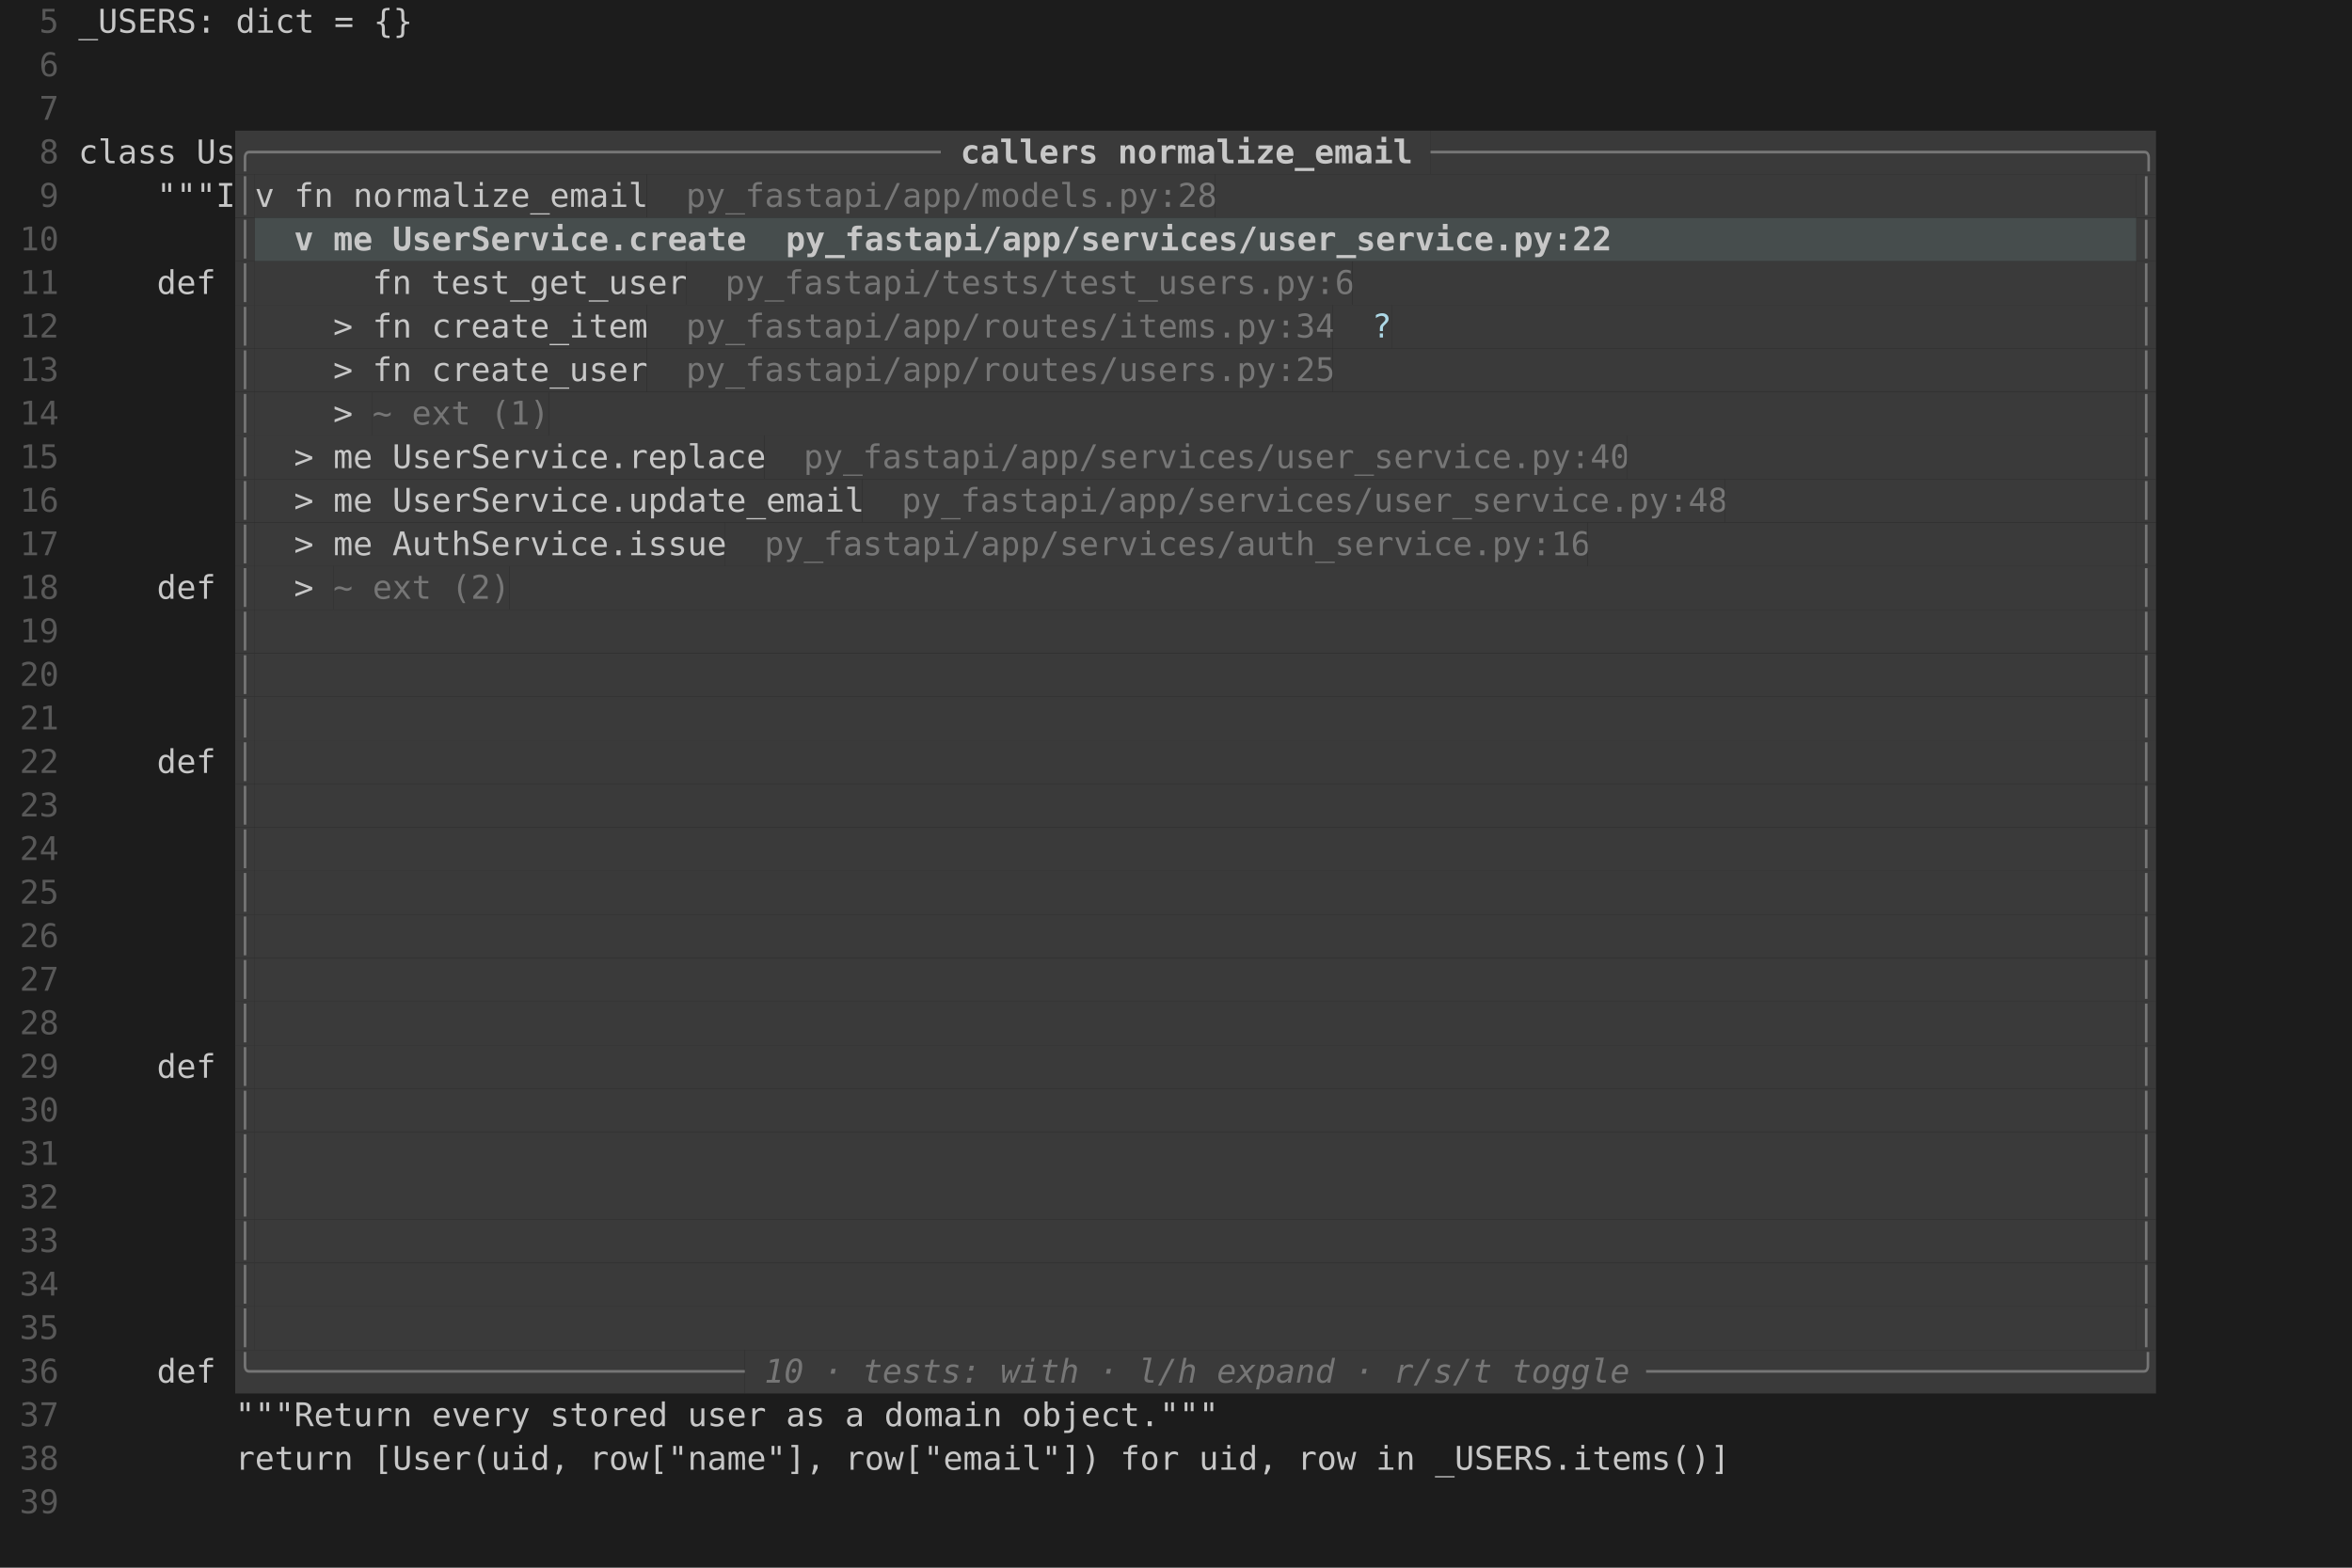
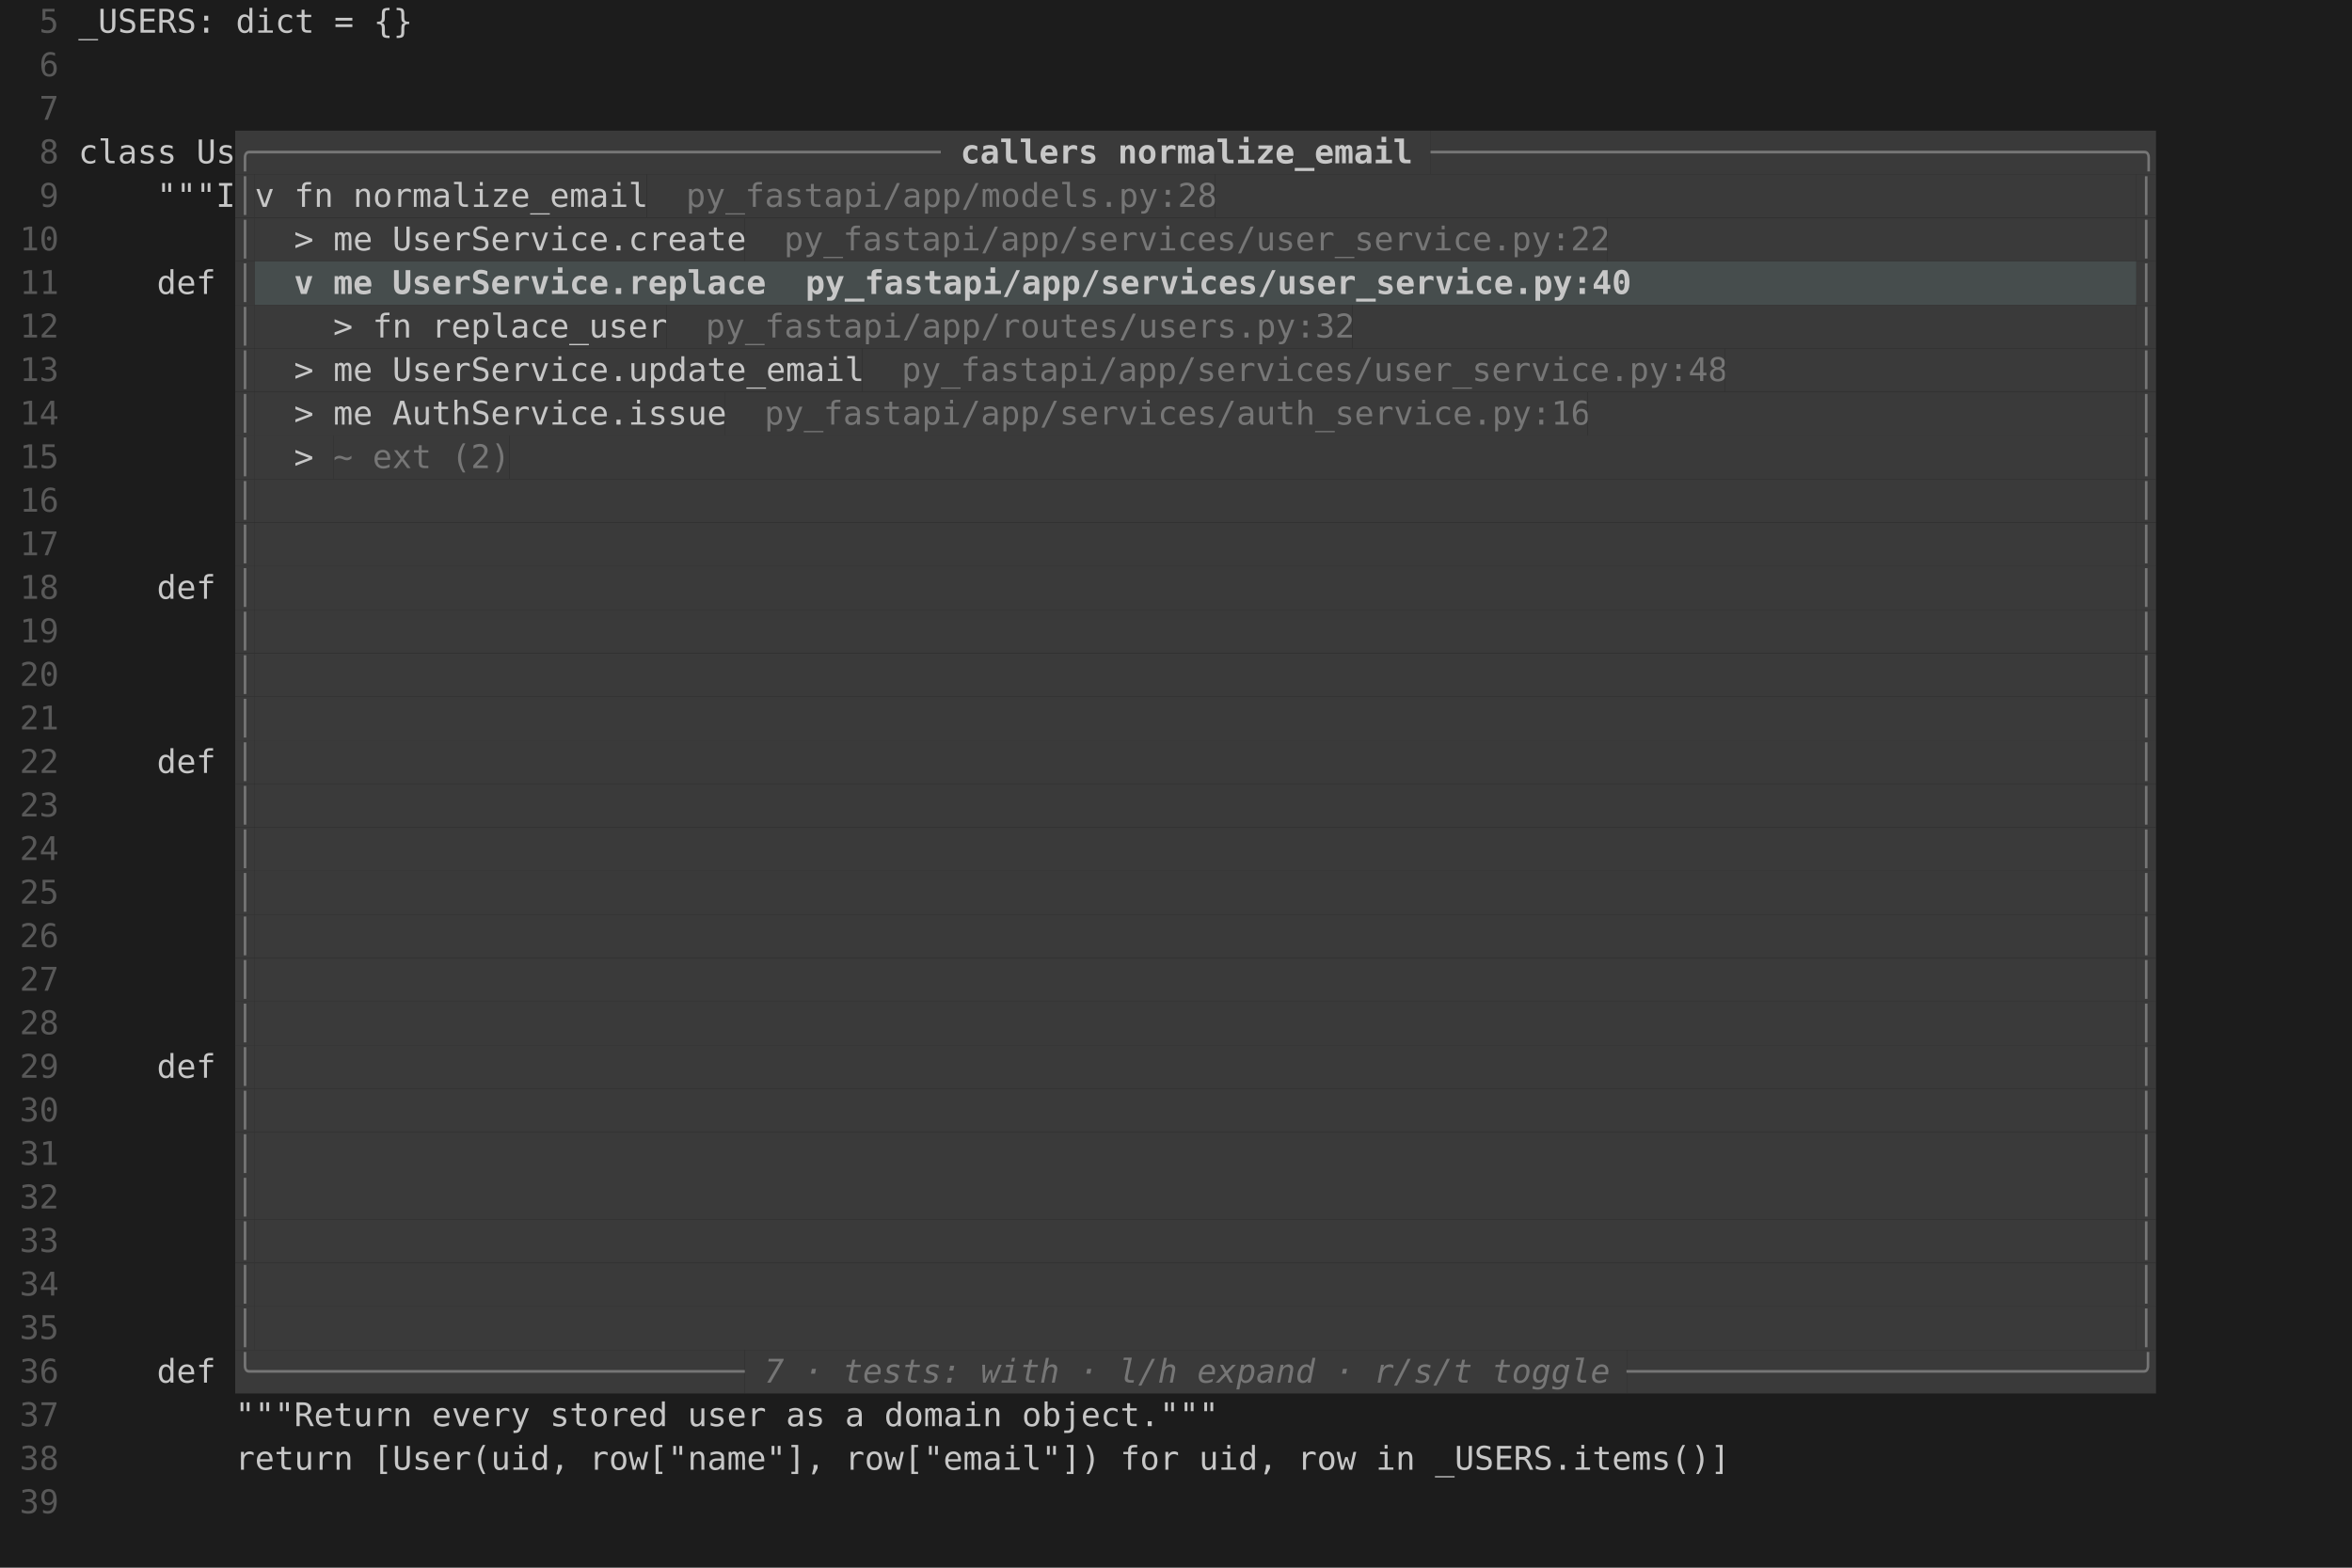
<svg xmlns="http://www.w3.org/2000/svg" viewBox="0 0 1080 720" width="1080" height="720" font-family="ui-monospace, SFMono-Regular, Menlo, Consolas, 'DejaVu Sans Mono', monospace" font-size="15">
  <rect width="1080" height="720" fill="#1c1c1c" />
  <text x="18" y="15" fill="#585858">5</text>
  <text x="36 45 54 63 72 81 90 99 108 117 126 135 144 153 162 171 180" y="15" fill="#c7c7c7">_USERS: dict = {}</text>
  <text x="18" y="35" fill="#585858">6</text>
  <text x="18" y="55" fill="#585858">7</text>
  <text x="18" y="75" fill="#585858">8</text>
  <text x="36 45 54 63 72 81 90 99" y="75" fill="#c7c7c7">class Us</text>
  <rect x="108" y="60" width="324" height="20" fill="#3a3a3a" />
  <text x="108 117 126 135 144 153 162 171 180 189 198 207 216 225 234 243 252 261 270 279 288 297 306 315 324 333 342 351 360 369 378 387 396 405 414 423" y="75" fill="#767676">╭───────────────────────────────────</text>
  <rect x="432" y="60" width="225" height="20" fill="#3a3a3a" />
  <text x="441 450 459 468 477 486 495 504 513 522 531 540 549 558 567 576 585 594 603 612 621 630 639" y="75" fill="#c7c7c7" font-weight="bold">callers normalize_email</text>
  <rect x="657" y="60" width="333" height="20" fill="#3a3a3a" />
  <text x="657 666 675 684 693 702 711 720 729 738 747 756 765 774 783 792 801 810 819 828 837 846 855 864 873 882 891 900 909 918 927 936 945 954 963 972 981" y="75" fill="#767676">────────────────────────────────────╮</text>
  <text x="18" y="95" fill="#585858">9</text>
  <text x="72 81 90 99" y="95" fill="#c7c7c7">"""I</text>
  <rect x="108" y="80" width="9" height="20" fill="#3a3a3a" />
  <text x="108" y="95" fill="#767676">│</text>
  <rect x="117" y="80" width="180" height="20" fill="#3a3a3a" />
  <text x="117 126 135 144 153 162 171 180 189 198 207 216 225 234 243 252 261 270 279 288" y="95" fill="#c7c7c7">v fn normalize_email</text>
  <rect x="297" y="80" width="261" height="20" fill="#3a3a3a" />
  <text x="315 324 333 342 351 360 369 378 387 396 405 414 423 432 441 450 459 468 477 486 495 504 513 522 531 540 549" y="95" fill="#767676">py_fastapi/app/models.py:28</text>
  <rect x="558" y="80" width="423" height="20" fill="#3a3a3a" />
  <rect x="981" y="80" width="9" height="20" fill="#3a3a3a" />
  <text x="981" y="95" fill="#767676">│</text>
  <text x="9 18" y="115" fill="#585858">10</text>
  <rect x="108" y="100" width="9" height="20" fill="#3a3a3a" />
  <text x="108" y="115" fill="#767676">│</text>
-   <rect x="117" y="100" width="864" height="20" fill="#464d4d" />
-   <text x="135 144 153 162 171 180 189 198 207 216 225 234 243 252 261 270 279 288 297 306 315 324 333 342 351 360 369 378 387 396 405 414 423 432 441 450 459 468 477 486 495 504 513 522 531 540 549 558 567 576 585 594 603 612 621 630 639 648 657 666 675 684 693 702 711 720 729" y="115" fill="#c7c7c7" font-weight="bold">v me UserService.create  py_fastapi/app/services/user_service.py:22</text>
+   <rect x="117" y="100" width="225" height="20" fill="#3a3a3a" />
+   <text x="135 144 153 162 171 180 189 198 207 216 225 234 243 252 261 270 279 288 297 306 315 324 333" y="115" fill="#c7c7c7">&gt; me UserService.create</text>
+   <rect x="342" y="100" width="396" height="20" fill="#3a3a3a" />
+   <text x="360 369 378 387 396 405 414 423 432 441 450 459 468 477 486 495 504 513 522 531 540 549 558 567 576 585 594 603 612 621 630 639 648 657 666 675 684 693 702 711 720 729" y="115" fill="#767676">py_fastapi/app/services/user_service.py:22</text>
+   <rect x="738" y="100" width="243" height="20" fill="#3a3a3a" />
  <rect x="981" y="100" width="9" height="20" fill="#3a3a3a" />
  <text x="981" y="115" fill="#767676">│</text>
  <text x="9 18" y="135" fill="#585858">11</text>
  <text x="72 81 90" y="135" fill="#c7c7c7">def</text>
  <rect x="108" y="120" width="9" height="20" fill="#3a3a3a" />
  <text x="108" y="135" fill="#767676">│</text>
-   <rect x="117" y="120" width="198" height="20" fill="#3a3a3a" />
-   <text x="171 180 189 198 207 216 225 234 243 252 261 270 279 288 297 306" y="135" fill="#c7c7c7">fn test_get_user</text>
-   <rect x="315" y="120" width="306" height="20" fill="#3a3a3a" />
-   <text x="333 342 351 360 369 378 387 396 405 414 423 432 441 450 459 468 477 486 495 504 513 522 531 540 549 558 567 576 585 594 603 612" y="135" fill="#767676">py_fastapi/tests/test_users.py:6</text>
-   <rect x="621" y="120" width="360" height="20" fill="#3a3a3a" />
+   <rect x="117" y="120" width="864" height="20" fill="#464d4d" />
+   <text x="135 144 153 162 171 180 189 198 207 216 225 234 243 252 261 270 279 288 297 306 315 324 333 342 351 360 369 378 387 396 405 414 423 432 441 450 459 468 477 486 495 504 513 522 531 540 549 558 567 576 585 594 603 612 621 630 639 648 657 666 675 684 693 702 711 720 729 738" y="135" fill="#c7c7c7" font-weight="bold">v me UserService.replace  py_fastapi/app/services/user_service.py:40</text>
  <rect x="981" y="120" width="9" height="20" fill="#3a3a3a" />
  <text x="981" y="135" fill="#767676">│</text>
  <text x="9 18" y="155" fill="#585858">12</text>
  <rect x="108" y="140" width="9" height="20" fill="#3a3a3a" />
  <text x="108" y="155" fill="#767676">│</text>
-   <rect x="117" y="140" width="180" height="20" fill="#3a3a3a" />
-   <text x="153 162 171 180 189 198 207 216 225 234 243 252 261 270 279 288" y="155" fill="#c7c7c7">&gt; fn create_item</text>
-   <rect x="297" y="140" width="315" height="20" fill="#3a3a3a" />
-   <text x="315 324 333 342 351 360 369 378 387 396 405 414 423 432 441 450 459 468 477 486 495 504 513 522 531 540 549 558 567 576 585 594 603" y="155" fill="#767676">py_fastapi/app/routes/items.py:34</text>
-   <rect x="612" y="140" width="27" height="20" fill="#3a3a3a" />
-   <text x="630" y="155" fill="#add8e6">?</text>
-   <rect x="639" y="140" width="342" height="20" fill="#3a3a3a" />
+   <rect x="117" y="140" width="189" height="20" fill="#3a3a3a" />
+   <text x="153 162 171 180 189 198 207 216 225 234 243 252 261 270 279 288 297" y="155" fill="#c7c7c7">&gt; fn replace_user</text>
+   <rect x="306" y="140" width="315" height="20" fill="#3a3a3a" />
+   <text x="324 333 342 351 360 369 378 387 396 405 414 423 432 441 450 459 468 477 486 495 504 513 522 531 540 549 558 567 576 585 594 603 612" y="155" fill="#767676">py_fastapi/app/routes/users.py:32</text>
+   <rect x="621" y="140" width="360" height="20" fill="#3a3a3a" />
  <rect x="981" y="140" width="9" height="20" fill="#3a3a3a" />
  <text x="981" y="155" fill="#767676">│</text>
  <text x="9 18" y="175" fill="#585858">13</text>
  <rect x="108" y="160" width="9" height="20" fill="#3a3a3a" />
  <text x="108" y="175" fill="#767676">│</text>
-   <rect x="117" y="160" width="180" height="20" fill="#3a3a3a" />
-   <text x="153 162 171 180 189 198 207 216 225 234 243 252 261 270 279 288" y="175" fill="#c7c7c7">&gt; fn create_user</text>
-   <rect x="297" y="160" width="315" height="20" fill="#3a3a3a" />
-   <text x="315 324 333 342 351 360 369 378 387 396 405 414 423 432 441 450 459 468 477 486 495 504 513 522 531 540 549 558 567 576 585 594 603" y="175" fill="#767676">py_fastapi/app/routes/users.py:25</text>
-   <rect x="612" y="160" width="369" height="20" fill="#3a3a3a" />
+   <rect x="117" y="160" width="279" height="20" fill="#3a3a3a" />
+   <text x="135 144 153 162 171 180 189 198 207 216 225 234 243 252 261 270 279 288 297 306 315 324 333 342 351 360 369 378 387" y="175" fill="#c7c7c7">&gt; me UserService.update_email</text>
+   <rect x="396" y="160" width="396" height="20" fill="#3a3a3a" />
+   <text x="414 423 432 441 450 459 468 477 486 495 504 513 522 531 540 549 558 567 576 585 594 603 612 621 630 639 648 657 666 675 684 693 702 711 720 729 738 747 756 765 774 783" y="175" fill="#767676">py_fastapi/app/services/user_service.py:48</text>
+   <rect x="792" y="160" width="189" height="20" fill="#3a3a3a" />
  <rect x="981" y="160" width="9" height="20" fill="#3a3a3a" />
  <text x="981" y="175" fill="#767676">│</text>
  <text x="9 18" y="195" fill="#585858">14</text>
  <rect x="108" y="180" width="9" height="20" fill="#3a3a3a" />
  <text x="108" y="195" fill="#767676">│</text>
-   <rect x="117" y="180" width="54" height="20" fill="#3a3a3a" />
-   <text x="153" y="195" fill="#c7c7c7">&gt;</text>
-   <rect x="171" y="180" width="81" height="20" fill="#3a3a3a" />
-   <text x="171 180 189 198 207 216 225 234 243" y="195" fill="#767676">~ ext (1)</text>
-   <rect x="252" y="180" width="729" height="20" fill="#3a3a3a" />
+   <rect x="117" y="180" width="216" height="20" fill="#3a3a3a" />
+   <text x="135 144 153 162 171 180 189 198 207 216 225 234 243 252 261 270 279 288 297 306 315 324" y="195" fill="#c7c7c7">&gt; me AuthService.issue</text>
+   <rect x="333" y="180" width="396" height="20" fill="#3a3a3a" />
+   <text x="351 360 369 378 387 396 405 414 423 432 441 450 459 468 477 486 495 504 513 522 531 540 549 558 567 576 585 594 603 612 621 630 639 648 657 666 675 684 693 702 711 720" y="195" fill="#767676">py_fastapi/app/services/auth_service.py:16</text>
+   <rect x="729" y="180" width="252" height="20" fill="#3a3a3a" />
  <rect x="981" y="180" width="9" height="20" fill="#3a3a3a" />
  <text x="981" y="195" fill="#767676">│</text>
  <text x="9 18" y="215" fill="#585858">15</text>
  <rect x="108" y="200" width="9" height="20" fill="#3a3a3a" />
  <text x="108" y="215" fill="#767676">│</text>
-   <rect x="117" y="200" width="234" height="20" fill="#3a3a3a" />
-   <text x="135 144 153 162 171 180 189 198 207 216 225 234 243 252 261 270 279 288 297 306 315 324 333 342" y="215" fill="#c7c7c7">&gt; me UserService.replace</text>
-   <rect x="351" y="200" width="396" height="20" fill="#3a3a3a" />
-   <text x="369 378 387 396 405 414 423 432 441 450 459 468 477 486 495 504 513 522 531 540 549 558 567 576 585 594 603 612 621 630 639 648 657 666 675 684 693 702 711 720 729 738" y="215" fill="#767676">py_fastapi/app/services/user_service.py:40</text>
-   <rect x="747" y="200" width="234" height="20" fill="#3a3a3a" />
+   <rect x="117" y="200" width="36" height="20" fill="#3a3a3a" />
+   <text x="135" y="215" fill="#c7c7c7">&gt;</text>
+   <rect x="153" y="200" width="81" height="20" fill="#3a3a3a" />
+   <text x="153 162 171 180 189 198 207 216 225" y="215" fill="#767676">~ ext (2)</text>
+   <rect x="234" y="200" width="747" height="20" fill="#3a3a3a" />
  <rect x="981" y="200" width="9" height="20" fill="#3a3a3a" />
  <text x="981" y="215" fill="#767676">│</text>
  <text x="9 18" y="235" fill="#585858">16</text>
  <rect x="108" y="220" width="9" height="20" fill="#3a3a3a" />
  <text x="108" y="235" fill="#767676">│</text>
-   <rect x="117" y="220" width="279" height="20" fill="#3a3a3a" />
-   <text x="135 144 153 162 171 180 189 198 207 216 225 234 243 252 261 270 279 288 297 306 315 324 333 342 351 360 369 378 387" y="235" fill="#c7c7c7">&gt; me UserService.update_email</text>
-   <rect x="396" y="220" width="396" height="20" fill="#3a3a3a" />
-   <text x="414 423 432 441 450 459 468 477 486 495 504 513 522 531 540 549 558 567 576 585 594 603 612 621 630 639 648 657 666 675 684 693 702 711 720 729 738 747 756 765 774 783" y="235" fill="#767676">py_fastapi/app/services/user_service.py:48</text>
-   <rect x="792" y="220" width="189" height="20" fill="#3a3a3a" />
+   <rect x="117" y="220" width="864" height="20" fill="#3a3a3a" />
  <rect x="981" y="220" width="9" height="20" fill="#3a3a3a" />
  <text x="981" y="235" fill="#767676">│</text>
  <text x="9 18" y="255" fill="#585858">17</text>
  <rect x="108" y="240" width="9" height="20" fill="#3a3a3a" />
  <text x="108" y="255" fill="#767676">│</text>
-   <rect x="117" y="240" width="216" height="20" fill="#3a3a3a" />
-   <text x="135 144 153 162 171 180 189 198 207 216 225 234 243 252 261 270 279 288 297 306 315 324" y="255" fill="#c7c7c7">&gt; me AuthService.issue</text>
-   <rect x="333" y="240" width="396" height="20" fill="#3a3a3a" />
-   <text x="351 360 369 378 387 396 405 414 423 432 441 450 459 468 477 486 495 504 513 522 531 540 549 558 567 576 585 594 603 612 621 630 639 648 657 666 675 684 693 702 711 720" y="255" fill="#767676">py_fastapi/app/services/auth_service.py:16</text>
-   <rect x="729" y="240" width="252" height="20" fill="#3a3a3a" />
+   <rect x="117" y="240" width="864" height="20" fill="#3a3a3a" />
  <rect x="981" y="240" width="9" height="20" fill="#3a3a3a" />
  <text x="981" y="255" fill="#767676">│</text>
  <text x="9 18" y="275" fill="#585858">18</text>
  <text x="72 81 90" y="275" fill="#c7c7c7">def</text>
  <rect x="108" y="260" width="9" height="20" fill="#3a3a3a" />
  <text x="108" y="275" fill="#767676">│</text>
-   <rect x="117" y="260" width="36" height="20" fill="#3a3a3a" />
-   <text x="135" y="275" fill="#c7c7c7">&gt;</text>
-   <rect x="153" y="260" width="81" height="20" fill="#3a3a3a" />
-   <text x="153 162 171 180 189 198 207 216 225" y="275" fill="#767676">~ ext (2)</text>
-   <rect x="234" y="260" width="747" height="20" fill="#3a3a3a" />
+   <rect x="117" y="260" width="864" height="20" fill="#3a3a3a" />
  <rect x="981" y="260" width="9" height="20" fill="#3a3a3a" />
  <text x="981" y="275" fill="#767676">│</text>
  <text x="9 18" y="295" fill="#585858">19</text>
  <rect x="108" y="280" width="9" height="20" fill="#3a3a3a" />
  <text x="108" y="295" fill="#767676">│</text>
  <rect x="117" y="280" width="864" height="20" fill="#3a3a3a" />
  <rect x="981" y="280" width="9" height="20" fill="#3a3a3a" />
  <text x="981" y="295" fill="#767676">│</text>
  <text x="9 18" y="315" fill="#585858">20</text>
  <rect x="108" y="300" width="9" height="20" fill="#3a3a3a" />
  <text x="108" y="315" fill="#767676">│</text>
  <rect x="117" y="300" width="864" height="20" fill="#3a3a3a" />
  <rect x="981" y="300" width="9" height="20" fill="#3a3a3a" />
  <text x="981" y="315" fill="#767676">│</text>
  <text x="9 18" y="335" fill="#585858">21</text>
  <rect x="108" y="320" width="9" height="20" fill="#3a3a3a" />
  <text x="108" y="335" fill="#767676">│</text>
  <rect x="117" y="320" width="864" height="20" fill="#3a3a3a" />
  <rect x="981" y="320" width="9" height="20" fill="#3a3a3a" />
  <text x="981" y="335" fill="#767676">│</text>
  <text x="9 18" y="355" fill="#585858">22</text>
  <text x="72 81 90" y="355" fill="#c7c7c7">def</text>
  <rect x="108" y="340" width="9" height="20" fill="#3a3a3a" />
  <text x="108" y="355" fill="#767676">│</text>
  <rect x="117" y="340" width="864" height="20" fill="#3a3a3a" />
  <rect x="981" y="340" width="9" height="20" fill="#3a3a3a" />
  <text x="981" y="355" fill="#767676">│</text>
  <text x="9 18" y="375" fill="#585858">23</text>
  <rect x="108" y="360" width="9" height="20" fill="#3a3a3a" />
  <text x="108" y="375" fill="#767676">│</text>
  <rect x="117" y="360" width="864" height="20" fill="#3a3a3a" />
  <rect x="981" y="360" width="9" height="20" fill="#3a3a3a" />
  <text x="981" y="375" fill="#767676">│</text>
  <text x="9 18" y="395" fill="#585858">24</text>
  <rect x="108" y="380" width="9" height="20" fill="#3a3a3a" />
  <text x="108" y="395" fill="#767676">│</text>
  <rect x="117" y="380" width="864" height="20" fill="#3a3a3a" />
  <rect x="981" y="380" width="9" height="20" fill="#3a3a3a" />
  <text x="981" y="395" fill="#767676">│</text>
  <text x="9 18" y="415" fill="#585858">25</text>
  <rect x="108" y="400" width="9" height="20" fill="#3a3a3a" />
  <text x="108" y="415" fill="#767676">│</text>
  <rect x="117" y="400" width="864" height="20" fill="#3a3a3a" />
  <rect x="981" y="400" width="9" height="20" fill="#3a3a3a" />
  <text x="981" y="415" fill="#767676">│</text>
  <text x="9 18" y="435" fill="#585858">26</text>
  <rect x="108" y="420" width="9" height="20" fill="#3a3a3a" />
  <text x="108" y="435" fill="#767676">│</text>
  <rect x="117" y="420" width="864" height="20" fill="#3a3a3a" />
  <rect x="981" y="420" width="9" height="20" fill="#3a3a3a" />
  <text x="981" y="435" fill="#767676">│</text>
  <text x="9 18" y="455" fill="#585858">27</text>
  <rect x="108" y="440" width="9" height="20" fill="#3a3a3a" />
  <text x="108" y="455" fill="#767676">│</text>
  <rect x="117" y="440" width="864" height="20" fill="#3a3a3a" />
  <rect x="981" y="440" width="9" height="20" fill="#3a3a3a" />
  <text x="981" y="455" fill="#767676">│</text>
  <text x="9 18" y="475" fill="#585858">28</text>
  <rect x="108" y="460" width="9" height="20" fill="#3a3a3a" />
  <text x="108" y="475" fill="#767676">│</text>
  <rect x="117" y="460" width="864" height="20" fill="#3a3a3a" />
  <rect x="981" y="460" width="9" height="20" fill="#3a3a3a" />
  <text x="981" y="475" fill="#767676">│</text>
  <text x="9 18" y="495" fill="#585858">29</text>
  <text x="72 81 90" y="495" fill="#c7c7c7">def</text>
  <rect x="108" y="480" width="9" height="20" fill="#3a3a3a" />
  <text x="108" y="495" fill="#767676">│</text>
  <rect x="117" y="480" width="864" height="20" fill="#3a3a3a" />
  <rect x="981" y="480" width="9" height="20" fill="#3a3a3a" />
  <text x="981" y="495" fill="#767676">│</text>
  <text x="9 18" y="515" fill="#585858">30</text>
  <rect x="108" y="500" width="9" height="20" fill="#3a3a3a" />
  <text x="108" y="515" fill="#767676">│</text>
  <rect x="117" y="500" width="864" height="20" fill="#3a3a3a" />
  <rect x="981" y="500" width="9" height="20" fill="#3a3a3a" />
  <text x="981" y="515" fill="#767676">│</text>
  <text x="9 18" y="535" fill="#585858">31</text>
  <rect x="108" y="520" width="9" height="20" fill="#3a3a3a" />
  <text x="108" y="535" fill="#767676">│</text>
  <rect x="117" y="520" width="864" height="20" fill="#3a3a3a" />
  <rect x="981" y="520" width="9" height="20" fill="#3a3a3a" />
  <text x="981" y="535" fill="#767676">│</text>
  <text x="9 18" y="555" fill="#585858">32</text>
  <rect x="108" y="540" width="9" height="20" fill="#3a3a3a" />
  <text x="108" y="555" fill="#767676">│</text>
  <rect x="117" y="540" width="864" height="20" fill="#3a3a3a" />
  <rect x="981" y="540" width="9" height="20" fill="#3a3a3a" />
  <text x="981" y="555" fill="#767676">│</text>
  <text x="9 18" y="575" fill="#585858">33</text>
  <rect x="108" y="560" width="9" height="20" fill="#3a3a3a" />
  <text x="108" y="575" fill="#767676">│</text>
  <rect x="117" y="560" width="864" height="20" fill="#3a3a3a" />
  <rect x="981" y="560" width="9" height="20" fill="#3a3a3a" />
  <text x="981" y="575" fill="#767676">│</text>
  <text x="9 18" y="595" fill="#585858">34</text>
  <rect x="108" y="580" width="9" height="20" fill="#3a3a3a" />
  <text x="108" y="595" fill="#767676">│</text>
  <rect x="117" y="580" width="864" height="20" fill="#3a3a3a" />
  <rect x="981" y="580" width="9" height="20" fill="#3a3a3a" />
  <text x="981" y="595" fill="#767676">│</text>
  <text x="9 18" y="615" fill="#585858">35</text>
  <rect x="108" y="600" width="9" height="20" fill="#3a3a3a" />
  <text x="108" y="615" fill="#767676">│</text>
  <rect x="117" y="600" width="864" height="20" fill="#3a3a3a" />
  <rect x="981" y="600" width="9" height="20" fill="#3a3a3a" />
  <text x="981" y="615" fill="#767676">│</text>
  <text x="9 18" y="635" fill="#585858">36</text>
  <text x="72 81 90" y="635" fill="#c7c7c7">def</text>
  <rect x="108" y="620" width="234" height="20" fill="#3a3a3a" />
  <text x="108 117 126 135 144 153 162 171 180 189 198 207 216 225 234 243 252 261 270 279 288 297 306 315 324 333" y="635" fill="#767676">╰─────────────────────────</text>
-   <rect x="342" y="620" width="414" height="20" fill="#3a3a3a" />
-   <text x="351 360 369 378 387 396 405 414 423 432 441 450 459 468 477 486 495 504 513 522 531 540 549 558 567 576 585 594 603 612 621 630 639 648 657 666 675 684 693 702 711 720 729 738" y="635" fill="#767676" font-style="italic">10 · tests: with · l/h expand · r/s/t toggle</text>
-   <rect x="756" y="620" width="234" height="20" fill="#3a3a3a" />
-   <text x="756 765 774 783 792 801 810 819 828 837 846 855 864 873 882 891 900 909 918 927 936 945 954 963 972 981" y="635" fill="#767676">─────────────────────────╯</text>
+   <rect x="342" y="620" width="405" height="20" fill="#3a3a3a" />
+   <text x="351 360 369 378 387 396 405 414 423 432 441 450 459 468 477 486 495 504 513 522 531 540 549 558 567 576 585 594 603 612 621 630 639 648 657 666 675 684 693 702 711 720 729" y="635" fill="#767676" font-style="italic">7 · tests: with · l/h expand · r/s/t toggle</text>
+   <rect x="747" y="620" width="243" height="20" fill="#3a3a3a" />
+   <text x="747 756 765 774 783 792 801 810 819 828 837 846 855 864 873 882 891 900 909 918 927 936 945 954 963 972 981" y="635" fill="#767676">──────────────────────────╯</text>
  <text x="9 18" y="655" fill="#585858">37</text>
  <text x="108 117 126 135 144 153 162 171 180 189 198 207 216 225 234 243 252 261 270 279 288 297 306 315 324 333 342 351 360 369 378 387 396 405 414 423 432 441 450 459 468 477 486 495 504 513 522 531 540 549" y="655" fill="#c7c7c7">"""Return every stored user as a domain object."""</text>
  <text x="9 18" y="675" fill="#585858">38</text>
  <text x="108 117 126 135 144 153 162 171 180 189 198 207 216 225 234 243 252 261 270 279 288 297 306 315 324 333 342 351 360 369 378 387 396 405 414 423 432 441 450 459 468 477 486 495 504 513 522 531 540 549 558 567 576 585 594 603 612 621 630 639 648 657 666 675 684 693 702 711 720 729 738 747 756 765 774 783" y="675" fill="#c7c7c7">return [User(uid, row["name"], row["email"]) for uid, row in _USERS.items()]</text>
  <text x="9 18" y="695" fill="#585858">39</text>
</svg>
